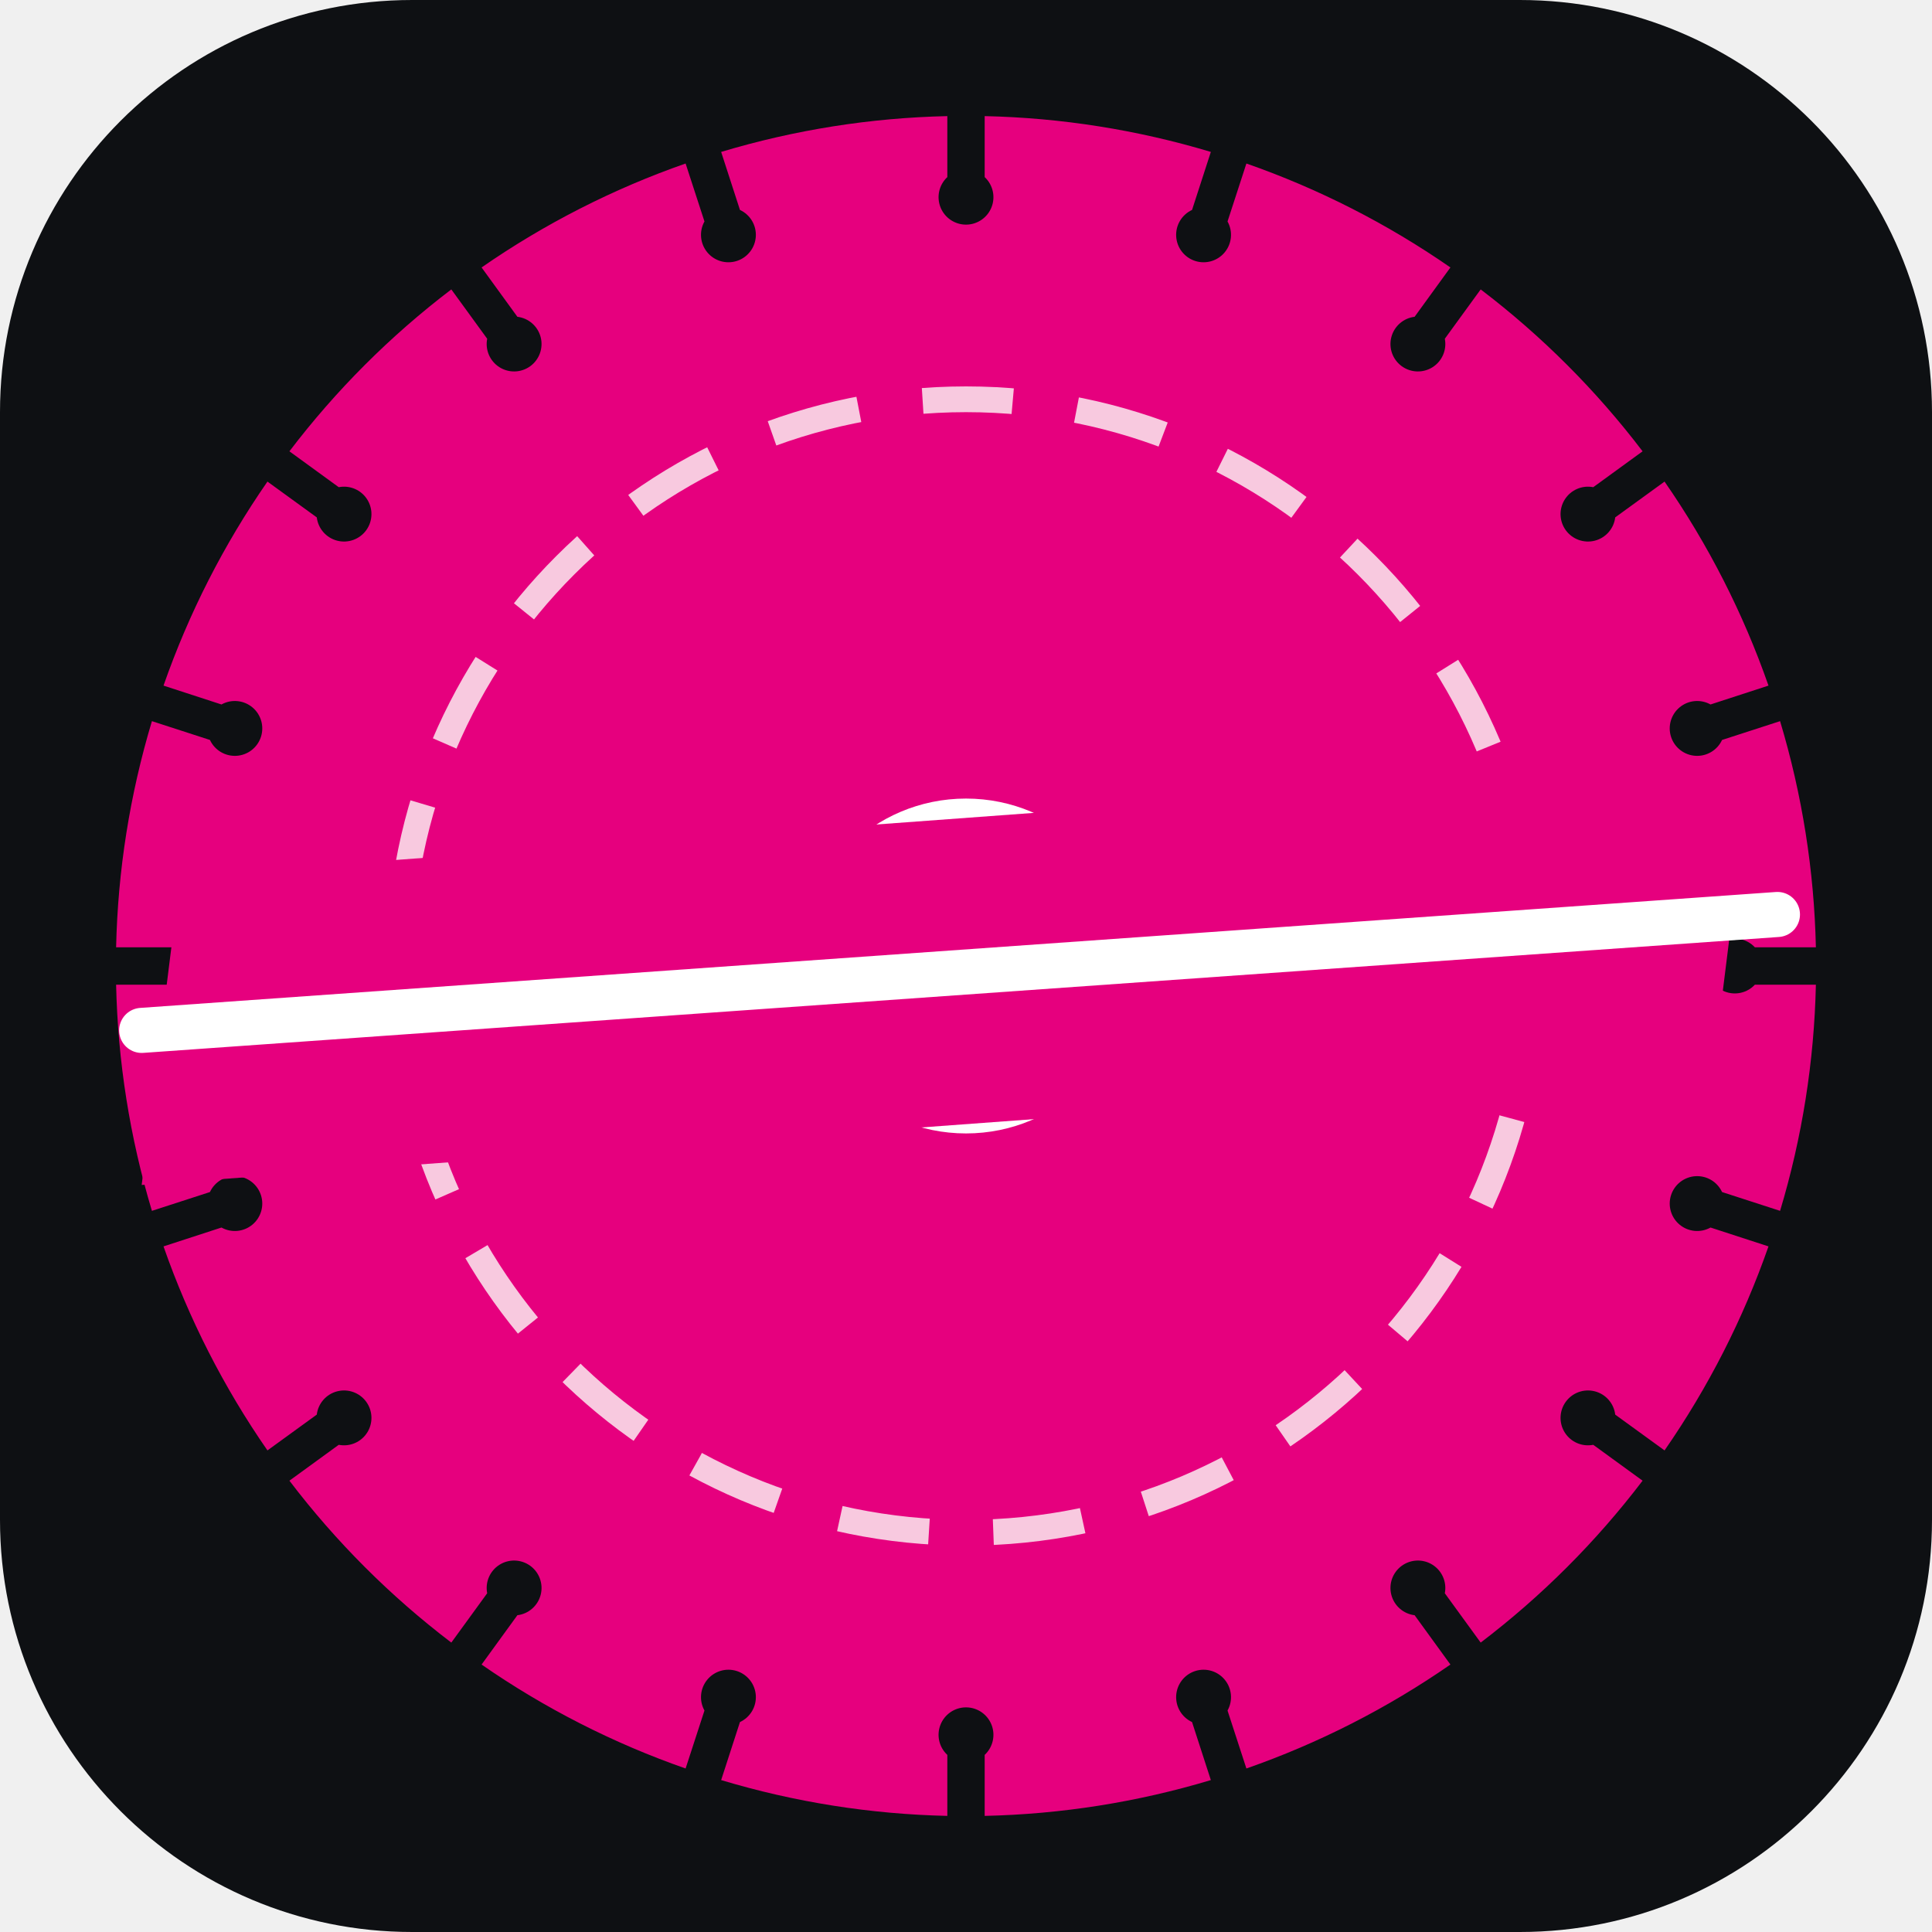
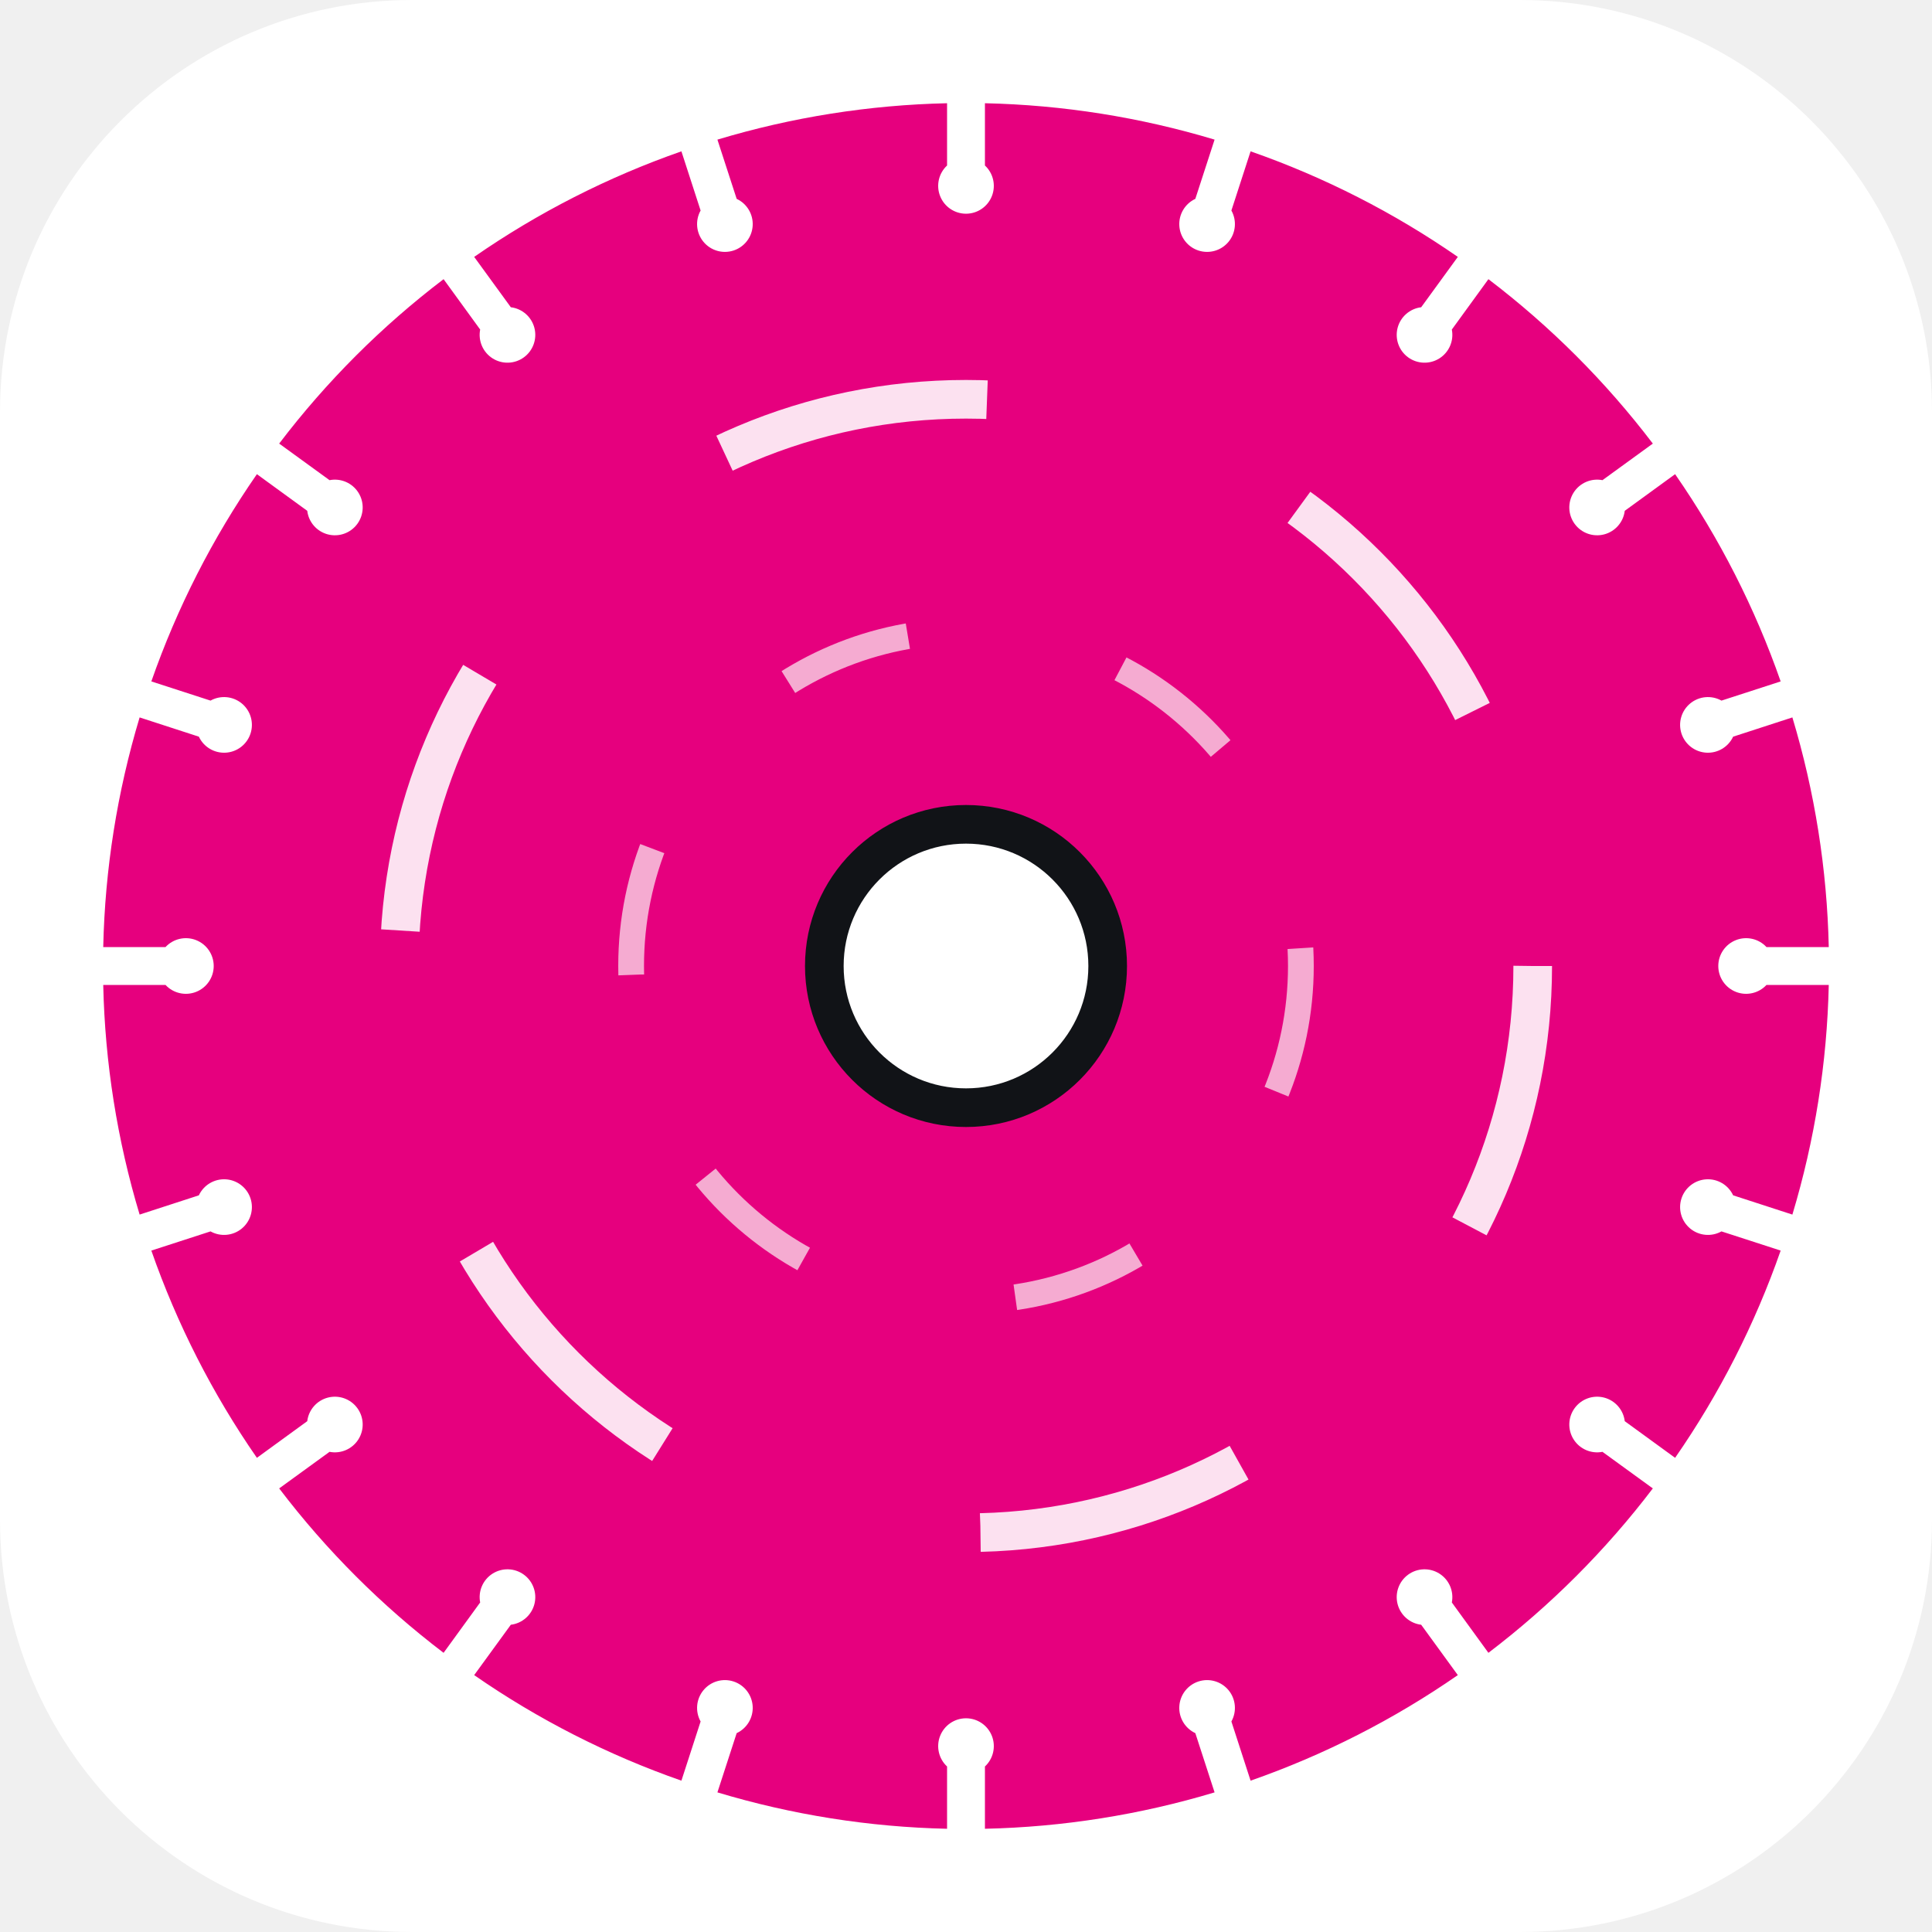
<svg xmlns="http://www.w3.org/2000/svg" viewBox="0 0 300 300" fill="none">
-   <rect width="300" height="300" rx="64" fill="#0E1013" />
-   <path fill="#E6007E" d="M147.10,18.03 L147.10,27.50 A4.26,4.26 0 1,0 152.90,27.50 L152.90,18.03 A132.00,132.00 0 0,1 188.02,23.59 L185.10,32.60 A4.26,4.26 0 1,0 190.61,34.39 L193.54,25.39 A132.00,132.00 0 0,1 225.22,41.53 L219.66,49.19 A4.26,4.26 0 1,0 224.35,52.60 L229.92,44.94 A132.00,132.00 0 0,1 255.06,70.08 L247.40,75.65 A4.26,4.26 0 1,0 250.81,80.34 L258.47,74.78 A132.00,132.00 0 0,1 274.61,106.46 L265.61,109.39 A4.26,4.26 0 1,0 267.40,114.90 L276.41,111.98 A132.00,132.00 0 0,1 281.97,147.10 L272.50,147.10 A4.26,4.26 0 1,0 272.50,152.90 L281.97,152.90 A132.00,132.00 0 0,1 276.41,188.02 L267.40,185.10 A4.26,4.26 0 1,0 265.61,190.61 L274.61,193.54 A132.00,132.00 0 0,1 258.47,225.22 L250.81,219.66 A4.26,4.26 0 1,0 247.40,224.35 L255.06,229.92 A132.00,132.00 0 0,1 229.92,255.06 L224.35,247.40 A4.26,4.26 0 1,0 219.66,250.81 L225.22,258.47 A132.00,132.00 0 0,1 193.54,274.61 L190.61,265.61 A4.26,4.26 0 1,0 185.10,267.40 L188.02,276.41 A132.00,132.00 0 0,1 152.90,281.97 L152.90,272.50 A4.26,4.26 0 1,0 147.10,272.50 L147.10,281.97 A132.00,132.00 0 0,1 111.98,276.41 L114.90,267.40 A4.26,4.26 0 1,0 109.39,265.61 L106.46,274.61 A132.00,132.00 0 0,1 74.78,258.47 L80.34,250.81 A4.26,4.26 0 1,0 75.65,247.40 L70.08,255.06 A132.00,132.00 0 0,1 44.94,229.92 L52.60,224.35 A4.26,4.26 0 1,0 49.19,219.66 L41.53,225.22 A132.00,132.00 0 0,1 25.39,193.54 L34.39,190.61 A4.26,4.26 0 1,0 32.60,185.10 L23.59,188.02 A132.00,132.00 0 0,1 18.03,152.90 L27.50,152.90 A4.26,4.26 0 1,0 27.50,147.10 L18.03,147.10 A132.00,132.00 0 0,1 23.59,111.98 L32.60,114.90 A4.26,4.26 0 1,0 34.39,109.39 L25.39,106.46 A132.00,132.00 0 0,1 41.53,74.78 L49.19,80.34 A4.26,4.26 0 1,0 52.60,75.65 L44.94,70.08 A132.00,132.00 0 0,1 70.08,44.94 L75.65,52.60 A4.26,4.26 0 1,0 80.34,49.19 L74.78,41.53 A132.00,132.00 0 0,1 106.46,25.39 L109.39,34.39 A4.26,4.26 0 1,0 114.90,32.60 L111.98,23.59 A132.00,132.00 0 0,1 147.10,18.03 Z" />
-   <circle cx="150" cy="150" r="88" stroke="#F8C9DF" stroke-width="4" stroke-dasharray="14 10" />
-   <circle cx="150" cy="150" r="22" fill="#0E1013" stroke="#FFFFFF" stroke-width="8" />
-   <polygon fill="#E6007E" points="28,136 272,118 266,166 22,184" />
-   <line x1="22" y1="160" x2="276" y2="142" stroke="#FFFFFF" stroke-width="7" stroke-linecap="round" />
+   <style>
+     @keyframes favSawSpin { from { transform: rotate(0deg); } to { transform: rotate(360deg); } }
+     .fav-rotor { transform-origin: 150px 150px; animation: favSawSpin 5s linear infinite; }
+     @media (prefers-reduced-motion: reduce) { .fav-rotor { animation: none; } }
+   </style>
+   <rect width="300" height="300" rx="64" fill="#FFFFFF" />
+   <g class="fav-rotor">
+     <path fill="#E6007E" d="M147.06,16.03 L147.06,25.70 A4.32,4.32 0 1,0 152.94,25.70 L152.94,16.03 A134.00,134.00 0 0,1 188.60,21.68 L185.61,30.88 A4.32,4.32 0 1,0 191.21,32.69 L194.19,23.50 A134.00,134.00 0 0,1 226.37,39.89 L220.68,47.71 A4.32,4.32 0 1,0 225.44,51.17 L231.12,43.35 A134.00,134.00 0 0,1 256.65,68.88 L248.83,74.56 A4.32,4.32 0 1,0 252.29,79.32 L260.11,73.63 A134.00,134.00 0 0,1 276.50,105.81 L267.31,108.79 A4.32,4.32 0 1,0 269.12,114.39 L278.32,111.40 A134.00,134.00 0 0,1 283.97,147.06 L274.30,147.06 A4.32,4.32 0 1,0 274.30,152.94 L283.97,152.94 A134.00,134.00 0 0,1 278.32,188.60 L269.12,185.61 A4.32,4.32 0 1,0 267.31,191.21 L276.50,194.19 A134.00,134.00 0 0,1 260.11,226.37 L252.29,220.68 A4.32,4.32 0 1,0 248.83,225.44 L256.65,231.12 A134.00,134.00 0 0,1 231.12,256.65 L225.44,248.83 A4.32,4.32 0 1,0 220.68,252.29 L226.37,260.11 A134.00,134.00 0 0,1 194.19,276.50 L191.21,267.31 A4.32,4.32 0 1,0 185.61,269.12 L188.60,278.32 A134.00,134.00 0 0,1 152.94,283.97 L152.94,274.30 A4.32,4.32 0 1,0 147.06,274.30 L147.06,283.97 A134.00,134.00 0 0,1 111.40,278.32 L114.39,269.12 A4.32,4.32 0 1,0 108.79,267.31 L105.81,276.50 A134.00,134.00 0 0,1 73.63,260.11 L79.32,252.29 A4.32,4.32 0 1,0 74.56,248.83 L68.88,256.65 A134.00,134.00 0 0,1 43.35,231.12 L51.17,225.44 A4.32,4.32 0 1,0 47.71,220.68 L39.89,226.37 A134.00,134.00 0 0,1 23.50,194.19 L32.69,191.21 A4.32,4.32 0 1,0 30.88,185.61 L21.68,188.60 A134.00,134.00 0 0,1 16.03,152.94 L25.70,152.94 A4.32,4.32 0 1,0 25.70,147.06 L16.03,147.06 A134.00,134.00 0 0,1 21.68,111.40 L30.88,114.39 A4.32,4.32 0 1,0 32.69,108.79 L23.50,105.81 A134.00,134.00 0 0,1 39.89,73.63 L47.71,79.32 A4.32,4.32 0 1,0 51.17,74.56 L43.35,68.88 A134.00,134.00 0 0,1 68.88,43.35 L74.56,51.17 A4.32,4.32 0 1,0 79.32,47.71 L73.63,39.89 A134.00,134.00 0 0,1 105.81,23.50 L108.79,32.69 A4.32,4.32 0 1,0 114.39,30.88 L111.40,21.68 A134.00,134.00 0 0,1 147.06,16.03 Z" />
+     <circle cx="150" cy="150" r="88" stroke="#FFFFFF" stroke-width="6" stroke-dasharray="42 52" opacity="0.88" />
+     <circle cx="150" cy="150" r="52" stroke="#F8C9DF" stroke-width="4" stroke-dasharray="20 34" opacity="0.85" />
+     <circle cx="150" cy="150" r="22" fill="#FFFFFF" stroke="#111317" stroke-width="6" />
+   </g>
</svg>
